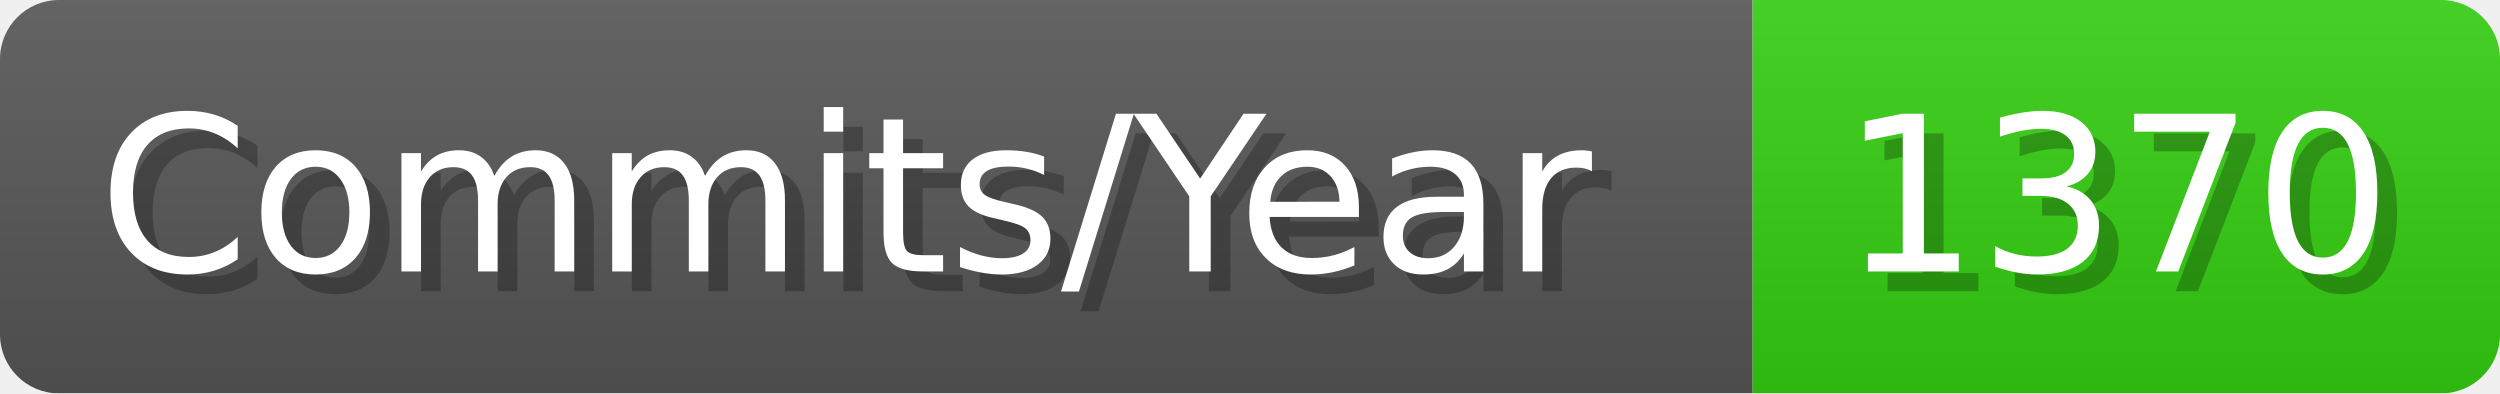
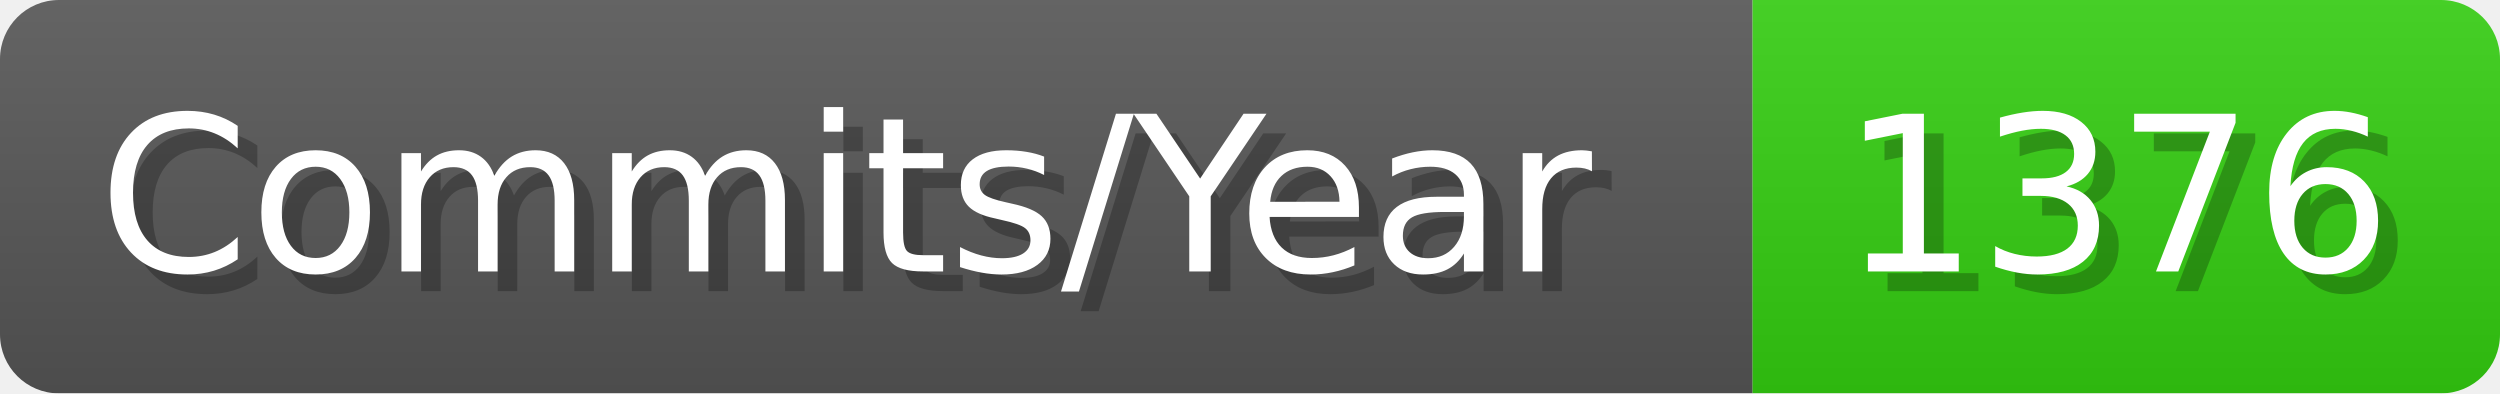
- <svg xmlns="http://www.w3.org/2000/svg" width="127.1" height="20" viewBox="0 0 1271 200" role="img" aria-label="Commits/Year: 1370">
+ <svg xmlns="http://www.w3.org/2000/svg" width="127.1" height="20" viewBox="0 0 1271 200" role="img" aria-label="Commits/Year: 1376">
  <linearGradient id="aUPdi" x2="0" y2="100%">
    <stop offset="0" stop-opacity=".1" stop-color="#EEE" />
    <stop offset="1" stop-opacity=".1" />
  </linearGradient>
  <mask id="WfAiQ">
    <rect width="1271" height="200" rx="30" fill="#FFF" />
  </mask>
  <g mask="url(#WfAiQ)">
    <rect width="891" height="200" fill="#555" />
    <rect width="380" height="200" fill="#3C1" x="891" />
    <rect width="1271" height="200" fill="url(#aUPdi)" />
  </g>
  <g aria-hidden="true" fill="#fff" text-anchor="start" font-family="Verdana,DejaVu Sans,sans-serif" font-size="110">
    <text x="60" y="148" textLength="791" fill="#000" opacity="0.25">Commits/Year</text>
    <text x="50" y="138" textLength="791">Commits/Year</text>
-     <text x="946" y="148" textLength="280" fill="#000" opacity="0.25">1370</text>
-     <text x="936" y="138" textLength="280">1370</text>
+     <text x="946" y="148" textLength="280" fill="#000" opacity="0.25">1376</text>
+     <text x="936" y="138" textLength="280">1376</text>
  </g>
</svg>
